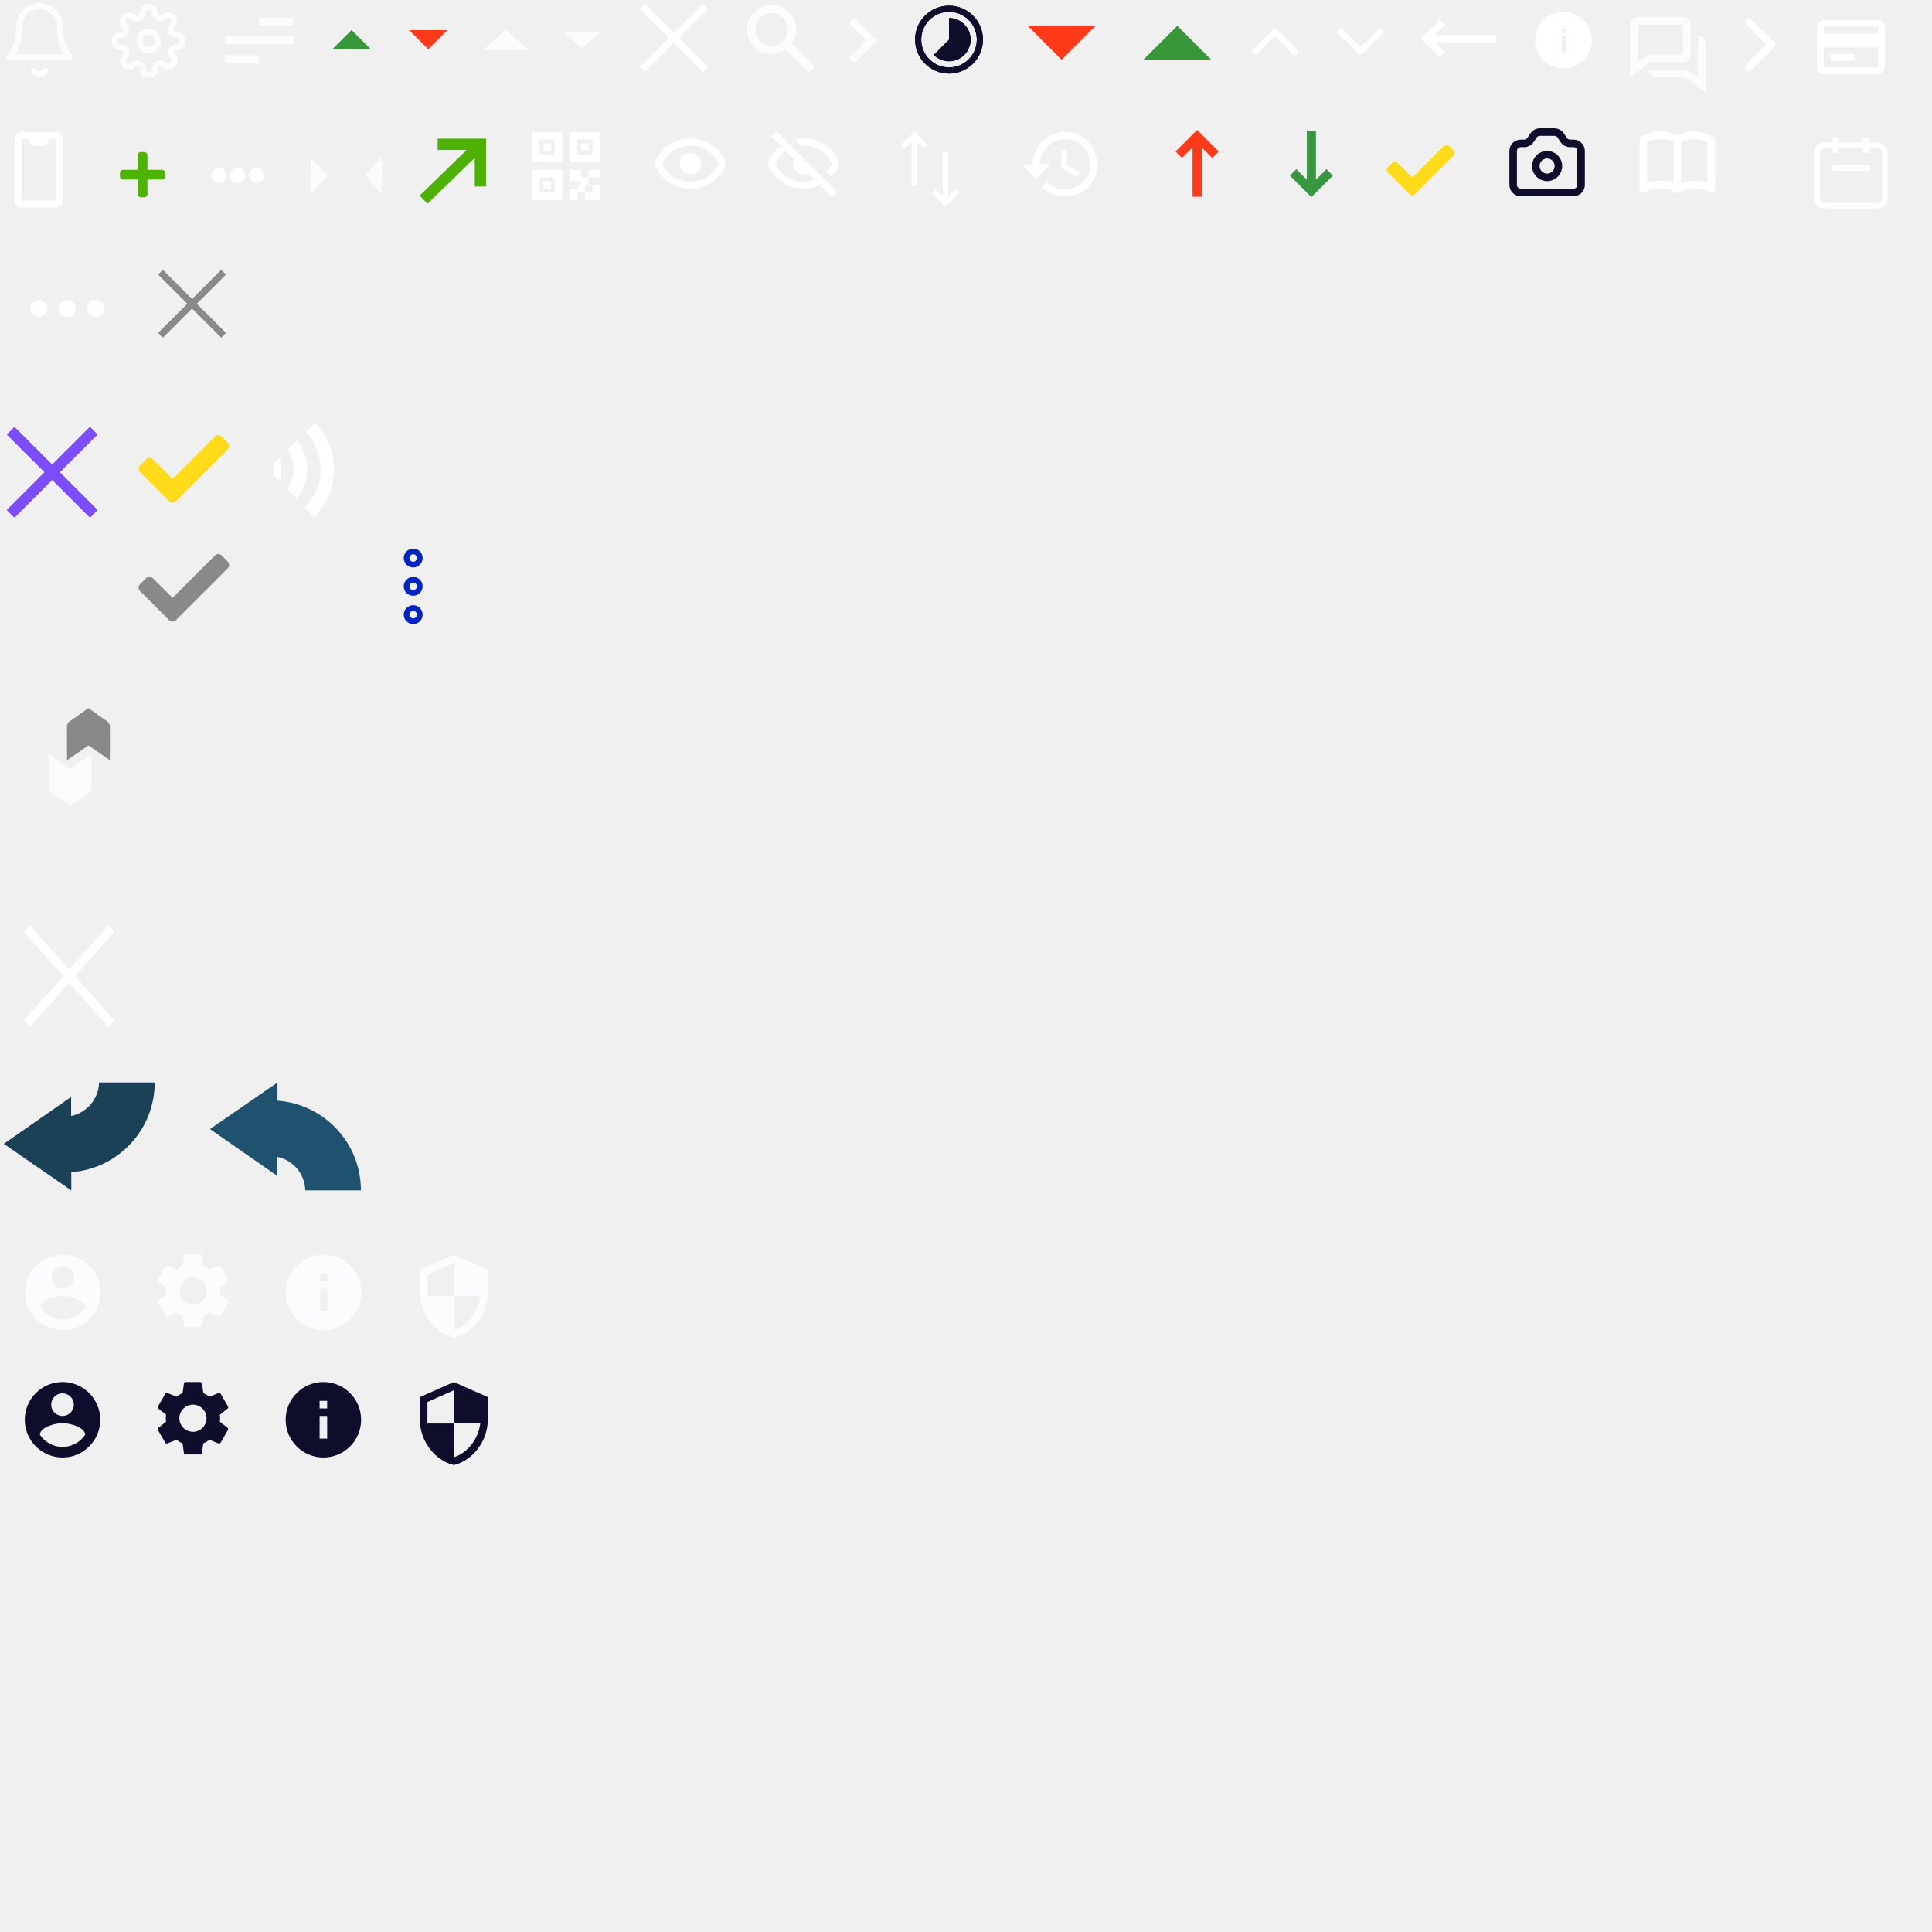
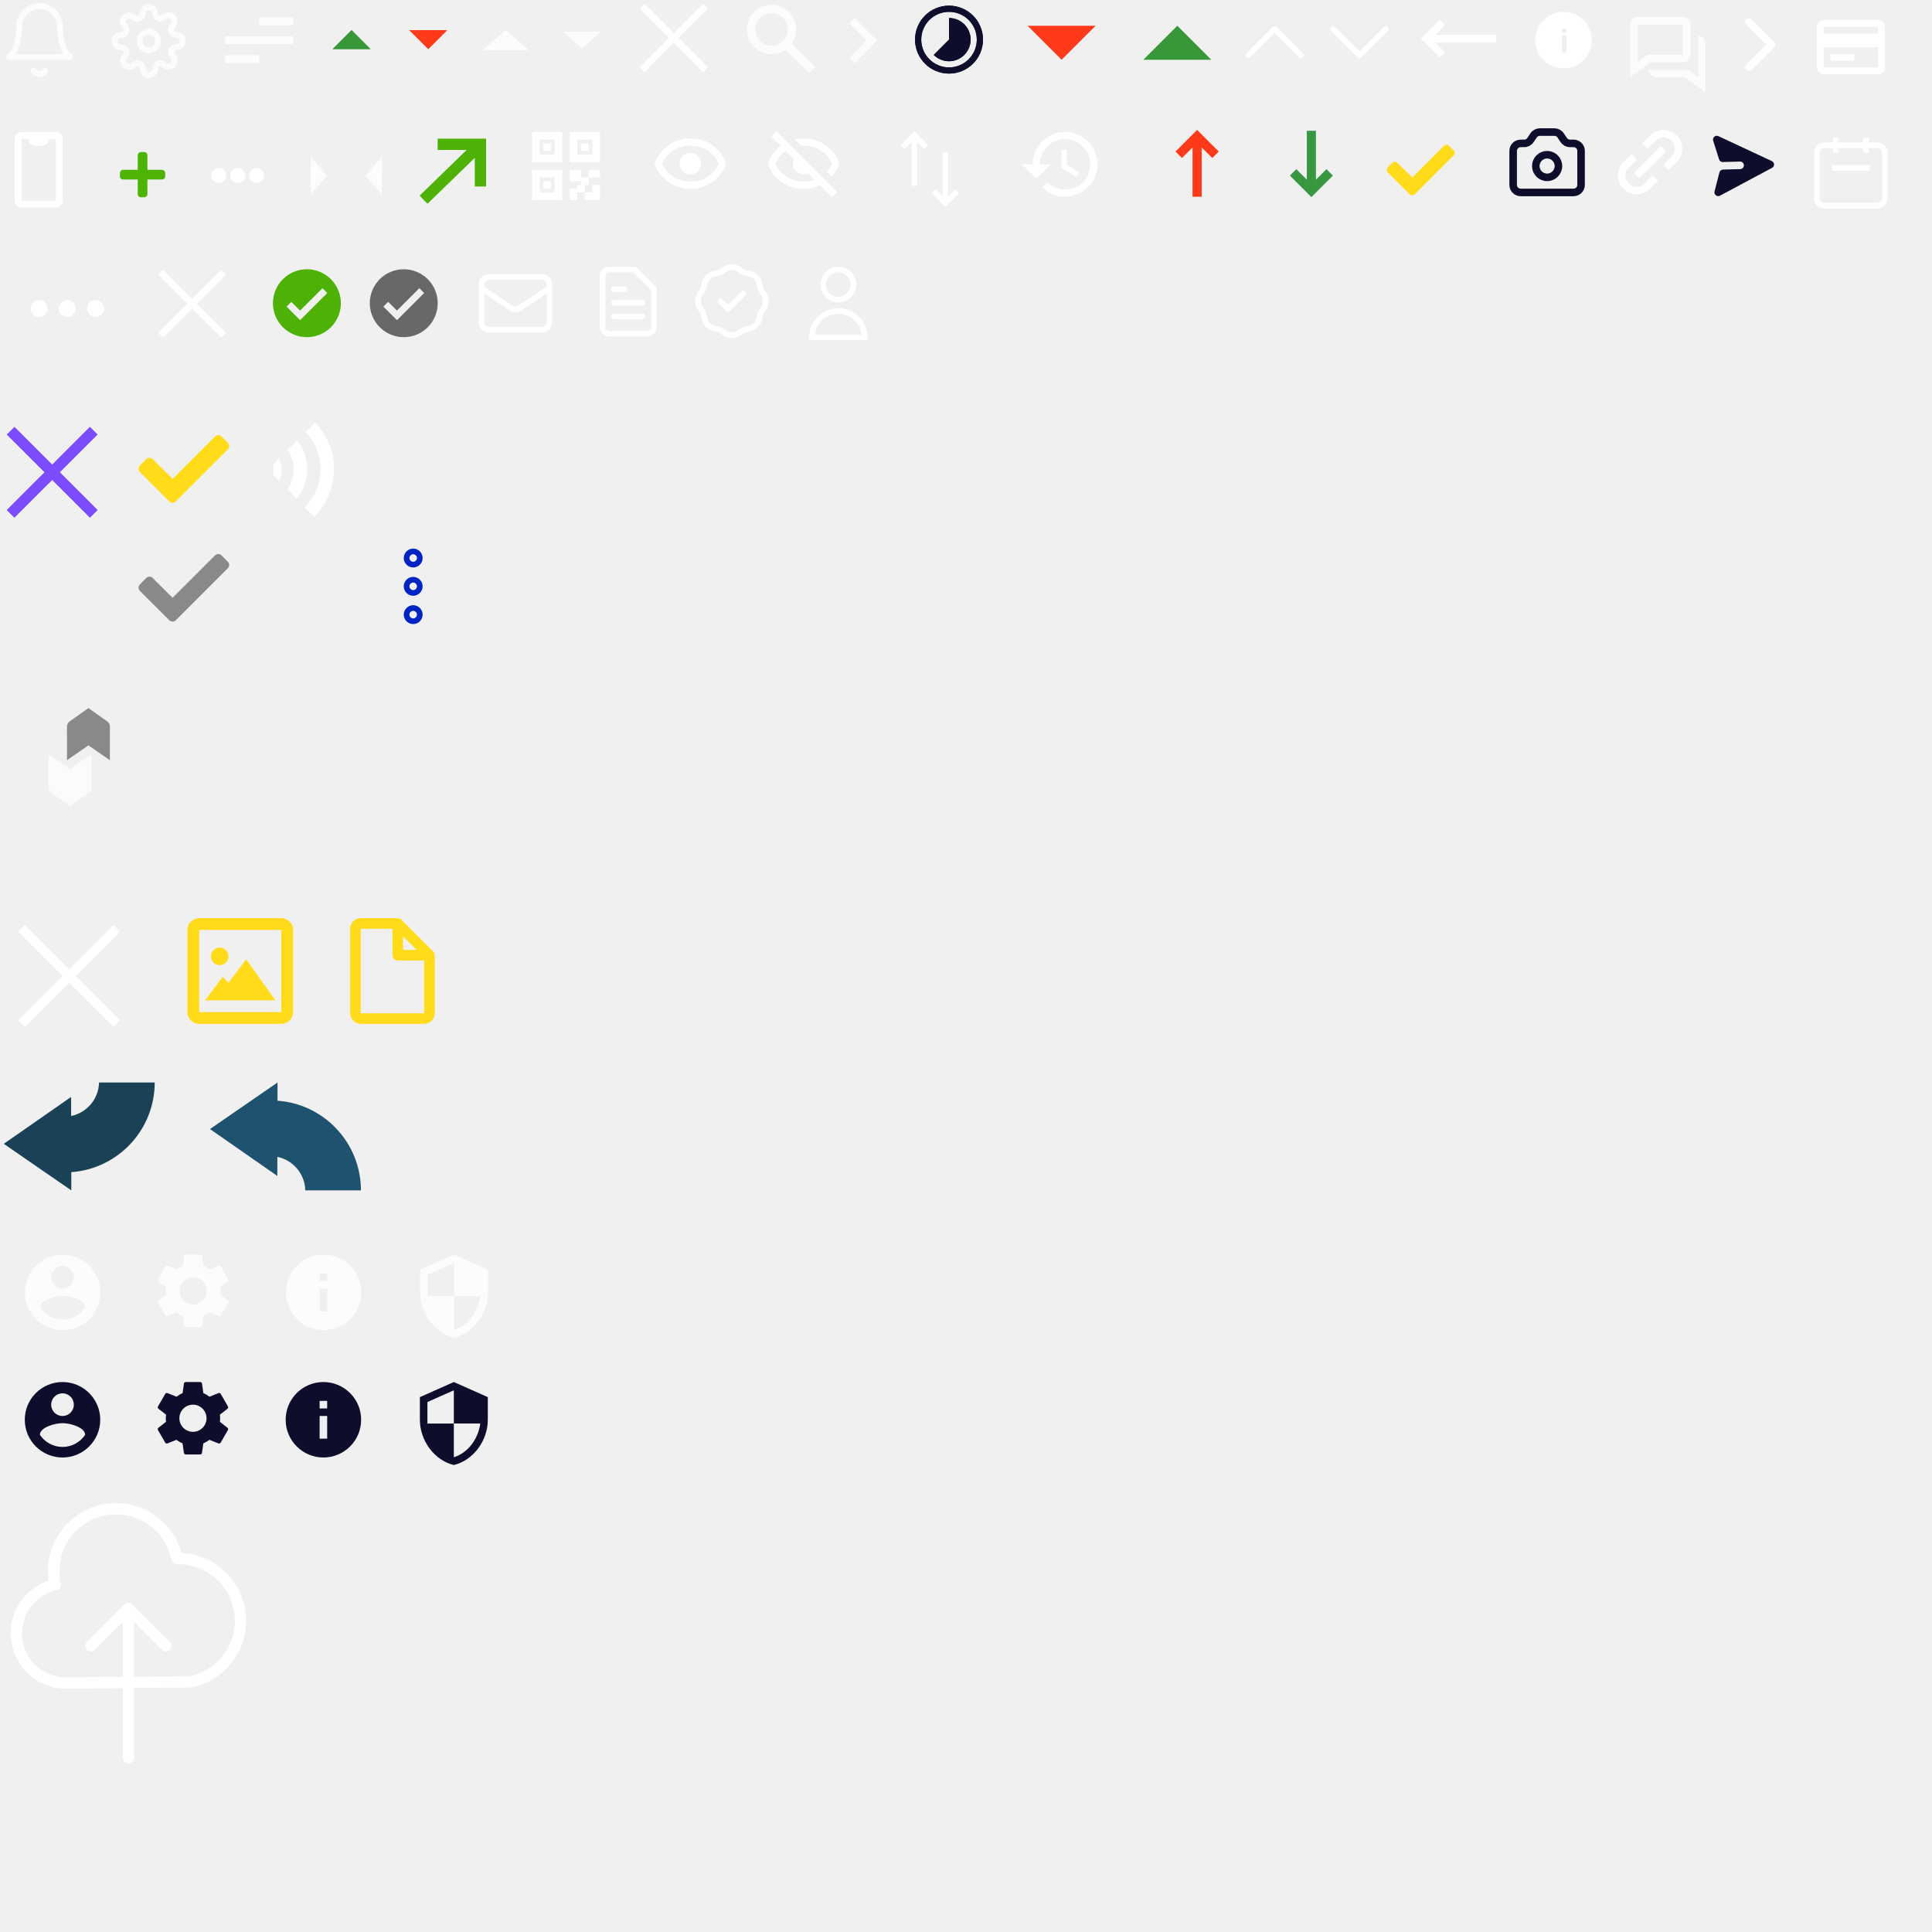
<svg xmlns="http://www.w3.org/2000/svg" version="1.1" id="Layer_1" x="0px" y="0px" width="512px" height="512px" viewBox="0 0 512 512" enable-background="new 0 0 512 512" xml:space="preserve">
  <rect display="none" width="512" height="512" />
  <g>
    <path fill="none" stroke="#FAFCFE" stroke-width="1.5" stroke-linecap="round" stroke-linejoin="round" d="M15.88,7.01   c0-1.43-0.57-2.81-1.58-3.82s-2.39-1.58-3.82-1.58S7.67,2.18,6.66,3.19C5.65,4.21,5.08,5.58,5.08,7.01c0,6.3-2.7,8.1-2.7,8.1h16.2   C18.58,15.12,15.88,13.32,15.88,7.01z" />
    <path fill="none" stroke="#FAFCFE" stroke-width="1.5" stroke-linecap="round" stroke-linejoin="round" d="M12.04,18.72   c-0.16,0.271-0.39,0.5-0.66,0.66s-0.58,0.24-0.9,0.24s-0.63-0.08-0.9-0.24S9.08,19,8.92,18.72" />
  </g>
  <g>
    <path fill="none" stroke="#FAFCFE" stroke-width="1.5" stroke-linecap="round" stroke-linejoin="round" d="M39.42,13.31   c1.36,0,2.45-1.1,2.45-2.45c0-1.36-1.1-2.45-2.45-2.45c-1.36,0-2.45,1.1-2.45,2.45C36.96,12.21,38.06,13.31,39.42,13.31z" />
    <path fill="none" stroke="#FAFCFE" stroke-width="1.5" stroke-linecap="round" stroke-linejoin="round" d="M45.47,13.31   c-0.11,0.25-0.14,0.52-0.09,0.79s0.17,0.51,0.36,0.7l0.05,0.05c0.15,0.15,0.27,0.33,0.36,0.53c0.08,0.2,0.12,0.41,0.12,0.63   c0,0.22-0.04,0.43-0.12,0.63c-0.08,0.2-0.2,0.38-0.36,0.53c-0.15,0.15-0.33,0.27-0.53,0.36c-0.2,0.08-0.41,0.12-0.63,0.12   S44.2,17.61,44,17.53s-0.38-0.2-0.53-0.36l-0.05-0.05c-0.19-0.19-0.44-0.32-0.7-0.36c-0.27-0.05-0.54-0.02-0.79,0.09   c-0.24,0.1-0.45,0.28-0.59,0.5c-0.15,0.22-0.22,0.48-0.22,0.74v0.14c0,0.43-0.17,0.85-0.48,1.16s-0.72,0.48-1.16,0.48   c-0.43,0-0.85-0.17-1.16-0.48s-0.48-0.72-0.48-1.16v-0.07c-0.01-0.27-0.09-0.53-0.25-0.75s-0.38-0.39-0.63-0.48   c-0.25-0.11-0.52-0.14-0.79-0.09s-0.51,0.17-0.7,0.36l-0.05,0.05c-0.15,0.15-0.33,0.27-0.53,0.36c-0.2,0.08-0.41,0.12-0.63,0.12   s-0.43-0.04-0.63-0.12s-0.38-0.2-0.53-0.36c-0.15-0.15-0.27-0.33-0.36-0.53c-0.08-0.2-0.12-0.41-0.12-0.63   c0-0.22,0.04-0.43,0.12-0.63c0.08-0.2,0.2-0.38,0.36-0.53l0.05-0.05c0.19-0.19,0.32-0.44,0.36-0.7c0.05-0.27,0.02-0.54-0.09-0.79   c-0.1-0.24-0.28-0.45-0.5-0.59c-0.22-0.15-0.48-0.22-0.74-0.22h-0.14c-0.43,0-0.85-0.17-1.16-0.48s-0.48-0.72-0.48-1.16   c0-0.43,0.17-0.85,0.48-1.16c0.31-0.31,0.72-0.48,1.16-0.48h0.07c0.27-0.01,0.53-0.09,0.75-0.25s0.39-0.38,0.48-0.63   c0.11-0.25,0.14-0.52,0.09-0.79s-0.17-0.51-0.36-0.7l-0.05-0.05c-0.15-0.15-0.27-0.33-0.36-0.53c-0.08-0.2-0.12-0.41-0.12-0.63   c0-0.22,0.04-0.43,0.12-0.63c0.08-0.2,0.2-0.38,0.36-0.53c0.15-0.15,0.33-0.27,0.53-0.36c0.2-0.08,0.41-0.12,0.63-0.12   s0.43,0.04,0.63,0.12s0.38,0.2,0.53,0.36l0.05,0.05c0.19,0.19,0.44,0.32,0.7,0.36c0.29,0.03,0.56,0,0.81-0.11h0.07   c0.24-0.1,0.45-0.28,0.59-0.5c0.15-0.22,0.22-0.48,0.22-0.74V3.49c0-0.43,0.17-0.85,0.48-1.16s0.72-0.48,1.16-0.48   c0.43,0,0.85,0.17,1.16,0.48s0.48,0.72,0.48,1.16v0.07c0,0.26,0.08,0.52,0.22,0.74c0.15,0.22,0.35,0.39,0.59,0.5   c0.25,0.11,0.52,0.14,0.79,0.09c0.27-0.05,0.51-0.17,0.7-0.36l0.05-0.05c0.15-0.15,0.33-0.27,0.53-0.36C44.14,4.04,44.35,4,44.57,4   S45,4.04,45.2,4.12s0.38,0.2,0.53,0.36c0.15,0.15,0.27,0.33,0.36,0.53c0.08,0.2,0.12,0.41,0.12,0.63c0,0.22-0.04,0.43-0.12,0.63   c-0.08,0.2-0.2,0.38-0.36,0.53l-0.05,0.05c-0.19,0.19-0.32,0.44-0.36,0.7c-0.05,0.27-0.02,0.54,0.09,0.79V8.4   c0.1,0.24,0.28,0.45,0.5,0.59c0.22,0.15,0.48,0.22,0.74,0.22h0.14c0.43,0,0.85,0.17,1.16,0.48c0.31,0.31,0.48,0.72,0.48,1.16   c0,0.43-0.17,0.85-0.48,1.16c-0.31,0.31-0.72,0.48-1.16,0.48h-0.07c-0.26,0-0.52,0.08-0.74,0.22   C45.75,12.86,45.57,13.06,45.47,13.31L45.47,13.31z" />
  </g>
-   <path fill="#FFFFFF" d="M7.902,245.17l0.784,0.882l9.653,10.863l9.653-10.863l0.784-0.882l1.559,1.755l-0.784,0.882l-9.653,10.863  l9.653,10.863l0.784,0.882l-1.559,1.755l-0.784-0.882l-9.653-10.863l-9.661,10.863l-0.784,0.882l-1.559-1.755l0.784-0.882  l9.653-10.863l-9.653-10.863l-0.784-0.882L7.902,245.17z" />
+   <path fill="#FFFFFF" d="M6.598,245.17l0.882,0.882l10.86,10.863l10.86-10.863l0.882-0.882l1.754,1.755l-0.882,0.882l-10.86,10.863  l10.86,10.863l0.882,0.882l-1.754,1.755l-0.882-0.882l-10.86-10.863L7.471,271.288l-0.882,0.882l-1.754-1.755l0.882-0.882  l10.86-10.863l-10.86-10.863l-0.882-0.882L6.598,245.17z" />
  <path fill="#7C4DFF" d="M3.83,113.16l1,1l9,9l9-9l1-1l2,2l-1,1l-9,9l9,9l1,1l-2,2l-1-1l-9-9l-9,9l-1,1l-2-2l1-1l9-9l-9-9l-1-1  L3.83,113.16z" />
  <path fill="#389738" d="M93.17,8l5,5h-10L93.17,8z" />
  <path fill="#FF3A1A" d="M113.5,13l5-5h-10L113.5,13z" />
  <rect x="43.375" y="-62.458" fill="#FF3A1A" width="10" height="31.5" />
  <path fill="#FAFCFE" d="M134.048,7.938l6,5.292h-12L134.048,7.938z" />
  <path fill="#FAFCFE" d="M154.214,12.788l-5-4.41h10L154.214,12.788z" />
  <path fill="#FFFFFF" d="M170.82,1.054l0.633,0.633l7.101,7.101l7.101-7.101l0.633-0.633l1.266,1.266l-0.633,0.633l-7.101,7.101  l7.101,7.101l0.633,0.633l-1.266,1.266l-0.633-0.633l-7.101-7.101l-7.101,7.101l-0.633,0.633l-1.266-1.266l0.633-0.633l7.101-7.101  l-7.101-7.101l-0.633-0.633L170.82,1.054z" />
  <path fill="#FAFCFE" d="M214.436,19.304l-6.194-6.196c-2.756,1.959-6.553,1.48-8.735-1.102c-2.183-2.582-2.022-6.406,0.369-8.797  c2.39-2.392,6.215-2.553,8.797-0.37c2.583,2.182,3.062,5.98,1.103,8.736l6.195,6.196l-1.533,1.533H214.436z M204.473,3.472  c-2.055,0-3.829,1.442-4.246,3.455c-0.418,2.013,0.635,4.042,2.521,4.859s4.087,0.198,5.269-1.483  c1.183-1.681,1.023-3.961-0.383-5.461l0.656,0.65l-0.739-0.737l-0.013-0.013C206.727,3.926,205.623,3.469,204.473,3.472z" />
  <path fill="#FAFCFE" d="M232.468,10.747l-6-6l-1.411,1.411l4.592,4.592l-4.592,4.585l1.411,1.411L232.468,10.747z" />
  <g>
    <path fill="#0E0E2C" d="M251.5,16.227c-1.582,0-3.013-0.641-4.05-1.677l4.05-4.05V4.773c3.163,0,5.727,2.564,5.727,5.727   S254.663,16.227,251.5,16.227z" />
    <path fill="#0E0E2C" d="M251.5,1.5c-4.975,0-9,4.025-9,9s4.025,9,9,9s9-4.025,9-9S256.475,1.5,251.5,1.5z M251.5,17.864   c-4.066,0-7.364-3.297-7.364-7.364s3.297-7.364,7.364-7.364s7.364,3.297,7.364,7.364S255.566,17.864,251.5,17.864z" />
  </g>
  <path fill="#FAFCFE" d="M68.667,16.667h-9v-2h9V16.667z M77.667,11.667h-18v-2h18V11.667z M77.667,6.667h-9v-2h9V6.667z" />
-   <path fill="#FFFFFF" d="M332.14,13.119c-0.146,0.149-0.229,0.338-0.229,0.561c0,0.446,0.352,0.805,0.798,0.805  c0.223,0,0.426-0.095,0.582-0.25l4.627-4.735l4.613,4.735c0.149,0.156,0.364,0.25,0.582,0.25c0.44,0,0.798-0.359,0.798-0.805  c0-0.223-0.081-0.413-0.23-0.561l-5.141-5.263c-0.176-0.189-0.392-0.277-0.629-0.284c-0.237,0-0.44,0.095-0.622,0.284L332.14,13.119  z" />
-   <path fill="#FFFFFF" d="M359.954,14.201c0.183,0.189,0.386,0.284,0.622,0.284c0.237-0.007,0.453-0.095,0.629-0.284l5.141-5.263  c0.149-0.149,0.23-0.338,0.23-0.561c0-0.446-0.354-0.805-0.798-0.805c-0.224,0-0.433,0.095-0.582,0.25l-4.613,4.735l-4.627-4.735  c-0.156-0.156-0.359-0.25-0.582-0.25c-0.446,0-0.798,0.359-0.798,0.805c0,0.223,0.081,0.413,0.229,0.561L359.954,14.201z" />
  <g>
    <path fill="#FAFCFE" d="M432,6.485v14l4.8-3.6c0.347-0.26,0.771-0.401,1.2-0.4h8c1.105,0,2-0.895,2-2v-8c0-1.105-0.895-2-2-2h-12   C432.895,4.485,432,5.38,432,6.485z M434,16.485v-10h12v8h-8.666c-0.433-0.001-0.854,0.139-1.2,0.4L434,16.485z" />
    <path fill="#FAFCFE" d="M452,24.485v-13c0-1.105-0.895-2-2-2v11l-2.134-1.6c-0.353-0.261-0.771-0.401-1.2-0.4H437   c0,1.105,0.895,2,2,2h7c0.433-0.001,0.854,0.14,1.2,0.4L452,24.485z" />
  </g>
  <g>
    <path fill="none" stroke="#FAFCFE" stroke-width="1.5" stroke-linecap="round" stroke-linejoin="round" d="M15.88,7.01   c0-1.43-0.57-2.81-1.58-3.82s-2.39-1.58-3.82-1.58S7.67,2.18,6.66,3.19C5.65,4.21,5.08,5.58,5.08,7.01c0,6.3-2.7,8.1-2.7,8.1h16.2   C18.58,15.12,15.88,13.32,15.88,7.01z" />
    <path fill="none" stroke="#FAFCFE" stroke-width="1.5" stroke-linecap="round" stroke-linejoin="round" d="M12.04,18.72   c-0.16,0.271-0.39,0.5-0.66,0.66s-0.58,0.24-0.9,0.24s-0.63-0.08-0.9-0.24S9.08,19,8.92,18.72" />
  </g>
  <g>
    <path fill="none" stroke="#FAFCFE" stroke-width="1.5" stroke-linecap="round" stroke-linejoin="round" d="M39.42,13.31   c1.36,0,2.45-1.1,2.45-2.45c0-1.36-1.1-2.45-2.45-2.45c-1.36,0-2.45,1.1-2.45,2.45C36.96,12.21,38.06,13.31,39.42,13.31z" />
    <path fill="none" stroke="#FAFCFE" stroke-width="1.5" stroke-linecap="round" stroke-linejoin="round" d="M45.47,13.31   c-0.11,0.25-0.14,0.52-0.09,0.79s0.17,0.51,0.36,0.7l0.05,0.05c0.15,0.15,0.27,0.33,0.36,0.53c0.08,0.2,0.12,0.41,0.12,0.63   c0,0.22-0.04,0.43-0.12,0.63c-0.08,0.2-0.2,0.38-0.36,0.53c-0.15,0.15-0.33,0.27-0.53,0.36c-0.2,0.08-0.41,0.12-0.63,0.12   S44.2,17.61,44,17.53s-0.38-0.2-0.53-0.36l-0.05-0.05c-0.19-0.19-0.44-0.32-0.7-0.36c-0.27-0.05-0.54-0.02-0.79,0.09   c-0.24,0.1-0.45,0.28-0.59,0.5c-0.15,0.22-0.22,0.48-0.22,0.74v0.14c0,0.43-0.17,0.85-0.48,1.16s-0.72,0.48-1.16,0.48   c-0.43,0-0.85-0.17-1.16-0.48s-0.48-0.72-0.48-1.16v-0.07c-0.01-0.27-0.09-0.53-0.25-0.75s-0.38-0.39-0.63-0.48   c-0.25-0.11-0.52-0.14-0.79-0.09s-0.51,0.17-0.7,0.36l-0.05,0.05c-0.15,0.15-0.33,0.27-0.53,0.36c-0.2,0.08-0.41,0.12-0.63,0.12   s-0.43-0.04-0.63-0.12s-0.38-0.2-0.53-0.36c-0.15-0.15-0.27-0.33-0.36-0.53c-0.08-0.2-0.12-0.41-0.12-0.63   c0-0.22,0.04-0.43,0.12-0.63c0.08-0.2,0.2-0.38,0.36-0.53l0.05-0.05c0.19-0.19,0.32-0.44,0.36-0.7c0.05-0.27,0.02-0.54-0.09-0.79   c-0.1-0.24-0.28-0.45-0.5-0.59c-0.22-0.15-0.48-0.22-0.74-0.22h-0.14c-0.43,0-0.85-0.17-1.16-0.48s-0.48-0.72-0.48-1.16   c0-0.43,0.17-0.85,0.48-1.16c0.31-0.31,0.72-0.48,1.16-0.48h0.07c0.27-0.01,0.53-0.09,0.75-0.25s0.39-0.38,0.48-0.63   c0.11-0.25,0.14-0.52,0.09-0.79s-0.17-0.51-0.36-0.7l-0.05-0.05c-0.15-0.15-0.27-0.33-0.36-0.53c-0.08-0.2-0.12-0.41-0.12-0.63   c0-0.22,0.04-0.43,0.12-0.63c0.08-0.2,0.2-0.38,0.36-0.53c0.15-0.15,0.33-0.27,0.53-0.36c0.2-0.08,0.41-0.12,0.63-0.12   s0.43,0.04,0.63,0.12s0.38,0.2,0.53,0.36l0.05,0.05c0.19,0.19,0.44,0.32,0.7,0.36c0.29,0.03,0.56,0,0.81-0.11h0.07   c0.24-0.1,0.45-0.28,0.59-0.5c0.15-0.22,0.22-0.48,0.22-0.74V3.49c0-0.43,0.17-0.85,0.48-1.16s0.72-0.48,1.16-0.48   c0.43,0,0.85,0.17,1.16,0.48s0.48,0.72,0.48,1.16v0.07c0,0.26,0.08,0.52,0.22,0.74c0.15,0.22,0.35,0.39,0.59,0.5   c0.25,0.11,0.52,0.14,0.79,0.09c0.27-0.05,0.51-0.17,0.7-0.36l0.05-0.05c0.15-0.15,0.33-0.27,0.53-0.36C44.14,4.04,44.35,4,44.57,4   S45,4.04,45.2,4.12s0.38,0.2,0.53,0.36c0.15,0.15,0.27,0.33,0.36,0.53c0.08,0.2,0.12,0.41,0.12,0.63c0,0.22-0.04,0.43-0.12,0.63   c-0.08,0.2-0.2,0.38-0.36,0.53l-0.05,0.05c-0.19,0.19-0.32,0.44-0.36,0.7c-0.05,0.27-0.02,0.54,0.09,0.79V8.4   c0.1,0.24,0.28,0.45,0.5,0.59c0.22,0.15,0.48,0.22,0.74,0.22h0.14c0.43,0,0.85,0.17,1.16,0.48c0.31,0.31,0.48,0.72,0.48,1.16   c0,0.43-0.17,0.85-0.48,1.16c-0.31,0.31-0.72,0.48-1.16,0.48h-0.07c-0.26,0-0.52,0.08-0.74,0.22   C45.75,12.86,45.57,13.06,45.47,13.31L45.47,13.31z" />
  </g>
  <path fill="#7C4DFF" d="M3.83,113.16l1,1l9,9l9-9l1-1l2,2l-1,1l-9,9l9,9l1,1l-2,2l-1-1l-9-9l-9,9l-1,1l-2-2l1-1l9-9l-9-9l-1-1  L3.83,113.16z" />
  <path fill="#389738" d="M93.17,8l5,5h-10L93.17,8z" />
  <path fill="#FF3A1A" d="M113.5,13l5-5h-10L113.5,13z" />
  <path fill="#FAFCFE" d="M134.048,7.938l6,5.292h-12L134.048,7.938z" />
  <path fill="#FAFCFE" d="M154.214,12.788l-5-4.41h10L154.214,12.788z" />
  <path fill="#FAFCFE" d="M86.731,46.557l-4.422,4.989l0.024-10L86.731,46.557z" />
  <path fill="#FAFCFE" d="M96.809,46.535l4.422-4.989l-0.024,10L96.809,46.535z" />
  <path fill="#FFFFFF" d="M170.82,1.054l0.633,0.633l7.101,7.101l7.101-7.101l0.633-0.633l1.266,1.266l-0.633,0.633l-7.101,7.101  l7.101,7.101l0.633,0.633l-1.266,1.266l-0.633-0.633l-7.101-7.101l-7.101,7.101l-0.633,0.633l-1.266-1.266l0.633-0.633l7.101-7.101  l-7.101-7.101l-0.633-0.633L170.82,1.054z" />
-   <path fill="#898989" d="M43.167,71.5l0.633,0.633l7.101,7.101l7.101-7.101l0.633-0.633l1.266,1.266l-0.633,0.633L52.167,80.5  l7.101,7.101l0.633,0.633L58.635,89.5l-0.633-0.633l-7.101-7.101L43.8,88.867L43.167,89.5l-1.266-1.266l0.633-0.633l7.101-7.101  l-7.101-7.101l-0.633-0.633L43.167,71.5z" />
+   <path fill="#FFFFFF" d="M43.167,71.5l0.633,0.633l7.101,7.101l7.101-7.101l0.633-0.633l1.266,1.266l-0.633,0.633L52.167,80.5  l7.101,7.101l0.633,0.633L58.635,89.5l-0.633-0.633l-7.101-7.101L43.8,88.867L43.167,89.5l-1.266-1.266l0.633-0.633l7.101-7.101  l-7.101-7.101l-0.633-0.633L43.167,71.5z" />
  <path fill="#FAFCFE" d="M214.436,19.304l-6.194-6.196c-2.756,1.959-6.553,1.48-8.735-1.102c-2.183-2.582-2.022-6.406,0.369-8.797  c2.39-2.392,6.215-2.553,8.797-0.37c2.583,2.182,3.062,5.98,1.103,8.736l6.195,6.196l-1.533,1.533H214.436z M204.473,3.472  c-2.055,0-3.829,1.442-4.246,3.455c-0.418,2.013,0.635,4.042,2.521,4.859s4.087,0.198,5.269-1.483  c1.183-1.681,1.023-3.961-0.383-5.461l0.656,0.65l-0.739-0.737l-0.013-0.013C206.727,3.926,205.623,3.469,204.473,3.472z" />
  <g>
    <path fill="#0E0E2C" d="M251.5,16.227c-1.582,0-3.013-0.641-4.05-1.677l4.05-4.05V4.773c3.163,0,5.727,2.564,5.727,5.727   S254.663,16.227,251.5,16.227z" />
    <path fill="#0E0E2C" d="M251.5,1.5c-4.975,0-9,4.025-9,9s4.025,9,9,9s9-4.025,9-9S256.475,1.5,251.5,1.5z M251.5,17.864   c-4.066,0-7.364-3.297-7.364-7.364s3.297-7.364,7.364-7.364s7.364,3.297,7.364,7.364S255.566,17.864,251.5,17.864z" />
  </g>
  <path fill="#FAFCFE" d="M68.667,16.667h-9v-2h9V16.667z M77.667,11.667h-18v-2h18V11.667z M77.667,6.667h-9v-2h9V6.667z" />
  <path fill="#FF3A1A" d="M281.333,15.833l9-9h-18L281.333,15.833z" />
-   <path fill="#FFFFFF" d="M332.14,13.119c-0.146,0.149-0.229,0.338-0.229,0.561c0,0.446,0.352,0.805,0.798,0.805  c0.223,0,0.426-0.095,0.582-0.25l4.627-4.735l4.613,4.735c0.149,0.156,0.364,0.25,0.582,0.25c0.44,0,0.798-0.359,0.798-0.805  c0-0.223-0.081-0.413-0.23-0.561l-5.141-5.263c-0.176-0.189-0.392-0.277-0.629-0.284c-0.237,0-0.44,0.095-0.622,0.284L332.14,13.119  z" />
-   <path fill="#FFFFFF" d="M359.954,13.787c0.183,0.164,0.386,0.247,0.622,0.247c0.237-0.006,0.453-0.083,0.629-0.247l5.141-4.576  c0.149-0.13,0.23-0.294,0.23-0.488c0-0.388-0.354-0.7-0.798-0.7c-0.224,0-0.433,0.083-0.582,0.217l-4.613,4.117l-4.627-4.117  c-0.156-0.136-0.359-0.217-0.582-0.217c-0.446,0-0.798,0.312-0.798,0.7c0,0.194,0.081,0.359,0.229,0.488L359.954,13.787z" />
  <path fill="#FFFFFF" d="M380.33,9.25l2.58-2.59l-1.41-1.41l-5,5l5,5l1.41-1.41l-2.58-2.59h16.17v-2H380.33z" />
  <g>
    <path fill="#FFFFFF" d="M243.062,37.585l1.875,1.868l1.021-1.021l-3.62-3.62l-3.62,3.62l1.021,1.021l1.875-1.868v11.707h1.448   V37.585z" />
    <path fill="#FFFFFF" d="M249.813,52.04l-1.875-1.868l-1.021,1.021l3.62,3.62l3.62-3.62l-1.021-1.021l-1.875,1.868V40.333h-1.448   V52.04z" />
  </g>
  <path fill="#FF3A1A" stroke="#FF3A1A" stroke-width="0.75" stroke-miterlimit="10" d="M318.087,38.178l3.178,3.169l1.187-1.185  l-5.203-5.204l-5.203,5.204l1.187,1.185l3.178-3.169v13.593h1.68V38.178H318.087z" />
  <path fill="#389738" stroke="#399746" stroke-width="0.75" stroke-miterlimit="10" d="M346.697,48.514l-3.161-3.153l-1.177,1.177  l5.172,5.172l5.173-5.172l-1.178-1.177l-3.161,3.153V35.021h-1.668L346.697,48.514L346.697,48.514z" />
  <path fill="#FFFFFF" d="M414.333,3.125c-4.14,0-7.5,3.36-7.5,7.5s3.36,7.5,7.5,7.5s7.5-3.36,7.5-7.5S418.473,3.125,414.333,3.125z   M415.143,13.965h-1.233v-4.6h1.233V13.965z M415.023,8.635c-0.137,0.12-0.29,0.18-0.5,0.18s-0.387-0.06-0.5-0.18  c-0.137-0.12-0.19-0.27-0.19-0.46c0-0.18,0.06-0.33,0.18-0.45c0.13-0.12,0.3-0.18,0.517-0.18c0.21,0,0.38,0.06,0.5,0.18  c0.13,0.12,0.188,0.27,0.188,0.45C415.213,8.365,415.143,8.515,415.023,8.635z" />
  <path fill="none" stroke="#FFFFFF" stroke-width="2" stroke-linecap="round" stroke-linejoin="round" d="M463.5,17.833l6-6l-6-6" />
  <path fill="#389738" d="M303,15.833h18l-9-9L303,15.833z" />
  <path fill="#FFFFFF" d="M497.7,19.7h-14.4c-0.994,0-1.8-0.806-1.8-1.8V7.1c0-0.994,0.806-1.8,1.8-1.8h14.4  c0.994,0,1.8,0.806,1.8,1.8v10.8C499.5,18.894,498.694,19.7,497.7,19.7z M483.3,12.5v5.4h14.4v-5.4H483.3z M483.3,7.1v1.8h14.4V7.1  H483.3z M491.4,16.1h-6.3v-1.8h6.307L491.4,16.1L491.4,16.1z" />
  <path fill="#FFFFFF" d="M14.795,55h-9.09c-1.004,0-1.818-0.814-1.818-1.818V36.739C3.929,35.766,4.73,34.999,5.705,35h9.091  c1.004,0,1.818,0.814,1.818,1.818v16.364C16.614,54.186,15.8,55,14.795,55z M5.705,36.818v16.364h9.091V36.818h-1.818  c0,1.004-0.814,1.818-1.818,1.818H9.341c-1.004,0-1.818-0.813-1.818-1.818H5.705z" />
  <path fill="#1B4156" d="M41,286.869H26.253c-0.105,4.386-3.244,8.02-7.398,8.885l-0.012-5.054L1,303.123l17.9,12.341l-0.011-4.831  C31.246,309.753,40.998,299.45,41,286.869z" />
  <path fill="#1E526E" d="M95.65,315.464H80.903c-0.105-4.386-3.244-8.021-7.398-8.885l-0.012,5.054L55.65,299.211l17.9-12.341  l-0.011,4.831C85.895,292.581,95.647,302.883,95.65,315.464z" />
  <g>
    <path fill="#FFFFFF" d="M88.508,124.364c0,4.941-2.016,9.413-5.27,12.636l-2.515-2.516c2.61-2.578,4.228-6.16,4.228-10.12   c0-3.822-1.507-7.292-3.96-9.849L83.507,112C86.603,115.2,88.508,119.56,88.508,124.364z" />
    <path fill="#FFFFFF" d="M81.394,124.364c0,2.948-1.024,5.656-2.736,7.789l-2.537-2.536c1.079-1.472,1.717-3.288,1.717-5.252   c0-1.913-0.604-3.684-1.631-5.134l2.541-2.541C80.406,118.804,81.394,121.468,81.394,124.364z" />
    <path fill="#FFFFFF" d="M74.638,124.501c0-1.121-0.265-2.155-0.711-2.987l-1.605,1.642c0.12,0.428,0.184,0.879,0.184,1.346   c0,0.44-0.057,0.868-0.165,1.274l1.613,1.662C74.384,126.614,74.638,125.6,74.638,124.501z" />
  </g>
  <path fill="#4DB305" d="M42.929,45h-3.857v-3.857c0-0.455-0.402-0.857-0.857-0.857h-0.857c-0.482,0-0.857,0.402-0.857,0.857V45  h-3.857c-0.482,0-0.857,0.402-0.857,0.857v0.857c0,0.482,0.375,0.857,0.857,0.857H36.5v3.857c0,0.482,0.375,0.857,0.857,0.857h0.857  c0.455,0,0.857-0.375,0.857-0.857v-3.857h3.857c0.455,0,0.857-0.375,0.857-0.857v-0.857C43.786,45.402,43.384,45,42.929,45z" />
  <path fill="#FFFFFF" d="M58,48.5c1.105,0,2-0.895,2-2s-0.895-2-2-2s-2,0.895-2,2S56.895,48.5,58,48.5z" />
  <path fill="#FFFFFF" d="M65,46.5c0,1.105-0.895,2-2,2s-2-0.895-2-2s0.895-2,2-2C64.105,44.5,65,45.395,65,46.5z" />
  <path fill="#FFFFFF" d="M68,48.5c1.105,0,2-0.895,2-2s-0.895-2-2-2s-2,0.895-2,2S66.895,48.5,68,48.5z" />
  <path fill="none" stroke="#4DB205" stroke-width="3" stroke-linecap="square" d="M117.479,38.24h9.841 M127.32,38.24v9.684   M125.939,39.62L113.32,51.88" />
  <path fill="#FFFFFF" d="M154,49v-1h-3v-3h3v2h2v2h-1v2h-2v2h-2v-3h2v-1H154z M159,53h-4v-2h2v-2h2V53z M141,35h8v8h-8V35z M143,37v4  h4v-4H143z M151,35h8v8h-8V35z M153,37v4h4v-4H153z M141,45h8v8h-8V45z M143,47v4h4v-4H143z M156,45h3v2h-3V45z M144,38h2v2h-2V38z   M144,48h2v2h-2V48z M154,38h2v2h-2V38z" />
  <path fill="#FFDB1A" d="M44.859,132.875c0.469,0.469,1.266,0.469,1.734,0l13.781-13.781c0.469-0.469,0.469-1.266,0-1.734  l-1.688-1.688c-0.469-0.469-1.219-0.469-1.688,0l-11.25,11.25l-5.297-5.25c-0.469-0.469-1.219-0.469-1.688,0l-1.688,1.688  c-0.469,0.469-0.469,1.266,0,1.734L44.859,132.875z" />
  <path fill="#898989" d="M44.859,164.375c0.469,0.469,1.266,0.469,1.734,0l13.781-13.781c0.469-0.469,0.469-1.266,0-1.734  l-1.688-1.688c-0.469-0.469-1.219-0.469-1.688,0l-11.25,11.25l-5.297-5.25c-0.469-0.469-1.219-0.469-1.688,0l-1.688,1.688  c-0.469,0.469-0.469,1.266,0,1.734L44.859,164.375z" />
  <path fill="#FFFFFF" d="M220.544,52.277l-3.188-3.188c-1.375,0.625-2.871,0.941-4.383,0.924c-1.561,0.021-3.103-0.316-4.511-0.982  c-1.092-0.533-2.071-1.269-2.89-2.168c-0.867-0.93-1.547-2.016-2.008-3.201l-0.095-0.298l0.099-0.3  c0.688-1.752,1.844-3.281,3.341-4.419l-2.489-2.49l1.342-1.341l16.121,16.122L220.544,52.277L220.544,52.277L220.544,52.277z   M208.256,39.991c-1.213,0.851-2.173,2.018-2.771,3.374c1.287,2.969,4.256,4.851,7.49,4.75c0.998,0.008,1.986-0.152,2.933-0.475  l-1.712-1.711c-0.379,0.188-0.799,0.285-1.221,0.286c-1.57-0.01-2.844-1.28-2.853-2.85c0-0.425,0.099-0.845,0.285-1.226  L208.256,39.991z M220.431,46.793l-1.322-1.321c0.557-0.629,1.012-1.339,1.353-2.108c-1.286-2.97-4.256-4.854-7.487-4.75  c-0.234,0-0.472,0.008-0.699,0.025L210.6,36.96c0.778-0.167,1.574-0.249,2.375-0.246c1.56-0.02,3.102,0.316,4.508,0.983  c1.092,0.533,2.071,1.268,2.89,2.168c0.866,0.929,1.548,2.014,2.007,3.197l0.098,0.302l-0.102,0.3  c-0.443,1.156-1.104,2.22-1.938,3.135L220.431,46.793z" />
  <path fill="#FFFFFF" d="M182.97,50.014c-1.561,0.021-3.103-0.316-4.511-0.982c-1.092-0.532-2.071-1.269-2.889-2.168  c-0.865-0.93-1.545-2.016-2.007-3.199l-0.097-0.3l0.101-0.3c0.462-1.183,1.141-2.268,2.004-3.199  c0.815-0.899,1.796-1.635,2.888-2.167c1.408-0.667,2.95-1.003,4.509-0.983c1.561-0.02,3.103,0.316,4.51,0.983  c1.092,0.533,2.072,1.268,2.889,2.167c0.866,0.929,1.547,2.015,2.007,3.199l0.096,0.3l-0.1,0.3  C190.88,47.544,187.127,50.08,182.97,50.014z M182.97,38.614c-3.234-0.101-6.203,1.781-7.49,4.75c1.287,2.969,4.256,4.852,7.49,4.75  c3.231,0.102,6.199-1.78,7.487-4.75C189.174,40.394,186.204,38.511,182.97,38.614z M182.97,46.214  c-1.371,0.011-2.558-0.953-2.831-2.295c-0.274-1.343,0.438-2.692,1.702-3.22c1.267-0.529,2.729-0.089,3.489,1.048  c0.767,1.14,0.614,2.657-0.354,3.627C184.45,45.912,183.726,46.214,182.97,46.214z" />
  <path fill="#FFFFFF" stroke="#FFFFFF" stroke-miterlimit="10" d="M10.33,80c0.961,0,1.75,0.789,1.75,1.75s-0.789,1.75-1.75,1.75  s-1.75-0.789-1.75-1.75S9.369,80,10.33,80z M17.83,83.5c-0.961,0-1.75-0.789-1.75-1.75S16.869,80,17.83,80s1.75,0.789,1.75,1.75  S18.791,83.5,17.83,83.5z M25.33,83.5c-0.961,0-1.75-0.789-1.75-1.75S24.369,80,25.33,80s1.75,0.789,1.75,1.75  S26.291,83.5,25.33,83.5z" />
  <path fill="none" stroke="#0023C4" stroke-width="1.5" stroke-miterlimit="10" d="M111.25,147.882c0,0.961-0.789,1.75-1.75,1.75  s-1.75-0.789-1.75-1.75s0.789-1.75,1.75-1.75S111.25,146.921,111.25,147.882z M107.75,155.382c0-0.961,0.789-1.75,1.75-1.75  s1.75,0.789,1.75,1.75s-0.789,1.75-1.75,1.75S107.75,156.343,107.75,155.382z M107.75,162.882c0-0.961,0.789-1.75,1.75-1.75  s1.75,0.789,1.75,1.75s-0.789,1.75-1.75,1.75S107.75,163.843,107.75,162.882z" />
  <g>
    <path fill="#898989" d="M29.115,201.462l0.01-8.936c0-0.547-0.27-1.035-0.683-1.328l-5.005-3.549l-5.004,3.549   c-0.414,0.293-0.683,0.781-0.683,1.328l0.007,8.936l5.679-3.934L29.115,201.462z" />
    <path opacity="0.7" fill="#FFFFFF" enable-background="new    " d="M12.882,199.838l-0.007,8.936c0,0.544,0.269,1.032,0.683,1.325   l5.004,3.55l5.004-3.55c0.415-0.293,0.683-0.782,0.683-1.325l-0.01-8.936l-5.68,3.93L12.882,199.838z" />
  </g>
  <path fill="#FFFFFF" d="M282.262,34.974c-4.732,0-8.57,3.838-8.57,8.571h-2.857l3.705,3.706l0.066,0.133l3.848-3.838h-2.855  c0-3.686,2.979-6.667,6.666-6.667c3.686,0,6.666,2.98,6.666,6.667s-2.98,6.667-6.666,6.667c-1.839,0-3.506-0.752-4.705-1.962  l-1.353,1.352c1.552,1.553,3.685,2.515,6.058,2.515c4.732,0,8.57-3.838,8.57-8.571S286.995,34.974,282.262,34.974z M281.311,39.736  v4.762l4.047,2.399l0.732-1.218l-3.354-1.991v-3.952H281.311z" />
  <path fill="#FAFCFE" d="M120.32,332.5l-9,4v6c0,5.55,3.84,10.74,9,12c5.16-1.26,9-6.45,9-12v-6L120.32,332.5z M120.32,343.49h7  c-0.53,4.119-3.28,7.789-7,8.939v-8.93h-7v-5.7l7-3.11V343.49z" />
  <path fill="#FAFCFE" d="M16.614,332.5c-5.52,0-10,4.48-10,10s4.48,10,10,10s10-4.48,10-10S22.134,332.5,16.614,332.5z M16.614,335.5  c1.66,0,3,1.34,3,3s-1.34,3-3,3s-3-1.34-3-3S14.954,335.5,16.614,335.5z M16.614,349.7c-2.5,0-4.71-1.28-6-3.22  c0.03-1.99,4-3.08,6-3.08c1.99,0,5.97,1.09,6,3.08C21.324,348.42,19.114,349.7,16.614,349.7z" />
  <path fill="#FAFCFE" d="M58.323,343.036c0.036-0.3,0.06-0.612,0.06-0.937s-0.024-0.636-0.072-0.936l2.028-1.584  c0.18-0.145,0.228-0.408,0.12-0.612l-1.92-3.323c-0.12-0.217-0.372-0.289-0.588-0.217l-2.388,0.961  c-0.504-0.385-1.032-0.697-1.62-0.937l-0.36-2.544c-0.036-0.24-0.24-0.408-0.48-0.408h-3.84c-0.24,0-0.432,0.168-0.468,0.408  l-0.36,2.544c-0.588,0.239-1.128,0.563-1.62,0.937l-2.388-0.961c-0.216-0.084-0.468,0-0.588,0.217l-1.92,3.323  c-0.12,0.216-0.072,0.468,0.12,0.612l2.028,1.584c-0.048,0.3-0.084,0.624-0.084,0.936c0,0.313,0.024,0.637,0.072,0.937l-2.028,1.584  c-0.18,0.144-0.228,0.407-0.12,0.612l1.92,3.324c0.12,0.215,0.372,0.287,0.588,0.215l2.388-0.959  c0.504,0.384,1.032,0.695,1.62,0.936l0.36,2.544c0.048,0.24,0.24,0.408,0.48,0.408h3.84c0.24,0,0.444-0.168,0.468-0.408l0.36-2.544  c0.588-0.24,1.128-0.564,1.62-0.936l2.388,0.959c0.216,0.084,0.468,0,0.588-0.215l1.92-3.324c0.12-0.217,0.072-0.469-0.12-0.612  L58.323,343.036z M51.183,345.7c-1.98,0-3.6-1.62-3.6-3.601c0-1.979,1.62-3.6,3.6-3.6s3.6,1.62,3.6,3.6  C54.783,344.08,53.163,345.7,51.183,345.7z" />
  <path fill="#FAFCFE" d="M85.751,332.5c-5.52,0-10,4.48-10,10s4.48,10,10,10s10-4.48,10-10S91.271,332.5,85.751,332.5z M86.751,347.5  h-2v-6h2V347.5z M86.751,339.5h-2v-2h2V339.5z" />
  <path fill="#0E0E2C" d="M120.272,366.252l-9,4v6c0,5.55,3.84,10.74,9,12c5.16-1.26,9-6.45,9-12v-6L120.272,366.252z   M120.272,377.242h7c-0.53,4.119-3.28,7.79-7,8.939v-8.93h-7v-5.7l7-3.11V377.242z" />
  <path fill="#0E0E2C" d="M16.566,366.252c-5.52,0-10,4.48-10,10s4.48,10,10,10s10-4.48,10-10S22.086,366.252,16.566,366.252z   M16.566,369.252c1.66,0,3,1.34,3,3s-1.34,3-3,3s-3-1.34-3-3S14.906,369.252,16.566,369.252z M16.566,383.452  c-2.5,0-4.71-1.28-6-3.22c0.03-1.99,4-3.08,6-3.08c1.99,0,5.97,1.09,6,3.08C21.276,382.172,19.066,383.452,16.566,383.452z" />
  <path fill="#0E0E2C" d="M58.275,376.788c0.036-0.3,0.06-0.612,0.06-0.937s-0.024-0.636-0.072-0.936l2.028-1.584  c0.18-0.145,0.228-0.408,0.12-0.612l-1.92-3.323c-0.12-0.217-0.372-0.289-0.588-0.217l-2.388,0.961  c-0.504-0.385-1.032-0.697-1.62-0.937l-0.36-2.544c-0.036-0.24-0.24-0.408-0.48-0.408h-3.84c-0.24,0-0.432,0.168-0.468,0.408  l-0.36,2.544c-0.588,0.239-1.128,0.563-1.62,0.937l-2.388-0.961c-0.216-0.084-0.468,0-0.588,0.217l-1.92,3.323  c-0.12,0.216-0.072,0.468,0.12,0.612l2.028,1.584c-0.048,0.3-0.084,0.624-0.084,0.936c0,0.313,0.024,0.637,0.072,0.937l-2.028,1.584  c-0.18,0.144-0.228,0.407-0.12,0.612l1.92,3.324c0.12,0.215,0.372,0.287,0.588,0.215l2.388-0.959  c0.504,0.384,1.032,0.695,1.62,0.936l0.36,2.544c0.048,0.24,0.24,0.408,0.48,0.408h3.84c0.24,0,0.444-0.168,0.468-0.408l0.36-2.544  c0.588-0.24,1.128-0.564,1.62-0.936l2.388,0.959c0.216,0.084,0.468,0,0.588-0.215l1.92-3.324c0.12-0.217,0.072-0.469-0.12-0.612  L58.275,376.788z M51.135,379.452c-1.98,0-3.6-1.62-3.6-3.601c0-1.979,1.62-3.6,3.6-3.6s3.6,1.62,3.6,3.6  C54.735,377.832,53.115,379.452,51.135,379.452z" />
  <path fill="#0E0E2C" d="M85.704,366.252c-5.52,0-10,4.48-10,10s4.48,10,10,10s10-4.48,10-10S91.224,366.252,85.704,366.252z   M86.704,381.252h-2v-6h2V381.252z M86.704,373.252h-2v-2h2V373.252z" />
  <path fill="#FFDB1A" d="M373.6,51.511c0.353,0.352,0.949,0.352,1.302,0l10.336-10.336c0.352-0.352,0.352-0.949,0-1.301l-1.267-1.266  c-0.352-0.352-0.914-0.352-1.266,0l-8.438,8.438l-3.973-3.937c-0.352-0.352-0.914-0.352-1.266,0l-1.267,1.266  c-0.352,0.352-0.352,0.949,0,1.301L373.6,51.511z" />
  <path fill="none" stroke="#FFFFFF" stroke-width="1.5" stroke-miterlimit="10" d="M486.5,40.5v-4 M494.5,40.5v-4 M485.5,44.5h10   M483.5,54.5h14c1.105,0,2-0.895,2-2v-12c0-1.105-0.895-2-2-2h-14c-1.104,0-2,0.895-2,2v12C481.5,53.605,482.396,54.5,483.5,54.5z" />
  <g>
    <path fill="none" stroke="#0E0E2C" stroke-width="2" stroke-linecap="round" stroke-linejoin="round" d="M401,40   c0-1.105,0.895-2,2-2h0.93c0.669,0,1.293-0.334,1.664-0.891l0.813-1.219c0.371-0.556,0.995-0.891,1.664-0.891h3.859   c0.669,0,1.293,0.334,1.664,0.891l0.813,1.219c0.371,0.556,0.995,0.891,1.664,0.891H417c1.105,0,2,0.895,2,2v9c0,1.105-0.895,2-2,2   h-14c-1.105,0-2-0.895-2-2V40z" />
    <path fill="none" stroke="#0E0E2C" stroke-width="2" stroke-linecap="round" stroke-linejoin="round" d="M413,44   c0,1.657-1.343,3-3,3s-3-1.343-3-3s1.343-3,3-3S413,42.343,413,44z" />
  </g>
-   <path fill="none" stroke="#FFFFFF" stroke-width="2" stroke-linecap="round" stroke-linejoin="round" d="M444.5,37.126v13   M444.5,37.126c-1.168-0.776-2.754-1.253-4.5-1.253s-3.332,0.477-4.5,1.253v13c1.168-0.776,2.754-1.253,4.5-1.253  s3.332,0.477,4.5,1.253 M444.5,37.126c1.168-0.776,2.754-1.253,4.5-1.253s3.332,0.477,4.5,1.253v13  c-1.168-0.776-2.754-1.253-4.5-1.253s-3.332,0.477-4.5,1.253" />
+   <path fill="none" stroke="#FFFFFF" stroke-width="1.5" stroke-linecap="round" stroke-linejoin="round" d="M330.786,14.68l7-7l7,7" />
+   <path fill="none" stroke="#FFFFFF" stroke-width="1.5" stroke-linecap="round" stroke-linejoin="round" d="M367.286,7.68l-7,7l-7-7" />
+   <path fill="#FFDB1A" d="M74.555,271.333H52.777c-1.718,0-3.111-1.393-3.111-3.111v-21.778c0-1.718,1.393-3.111,3.111-3.111h21.778  c1.718,0,3.111,1.393,3.111,3.111v21.778C77.666,269.94,76.273,271.333,74.555,271.333z M52.777,246.444v21.778h21.778v-21.778  L52.777,246.444L52.777,246.444z M73,265.111H54.333L59,258.889l1.556,1.556l4.667-6.222L73,265.111z M58.222,255.777  c-1.289,0-2.333-1.045-2.333-2.333c0-1.289,1.045-2.333,2.333-2.333c1.289,0,2.333,1.045,2.333,2.333  C60.555,254.733,59.511,255.777,58.222,255.777z" />
+   <path fill="#FFDB1A" d="M112.4,271.333H95.6c-1.546,0-2.8-1.254-2.8-2.8v-22.4c0-1.546,1.254-2.8,2.8-2.8h9.8  c0.015,0.001,0.03,0.003,0.045,0.008c0.014,0.004,0.028,0.007,0.042,0.008c0.123,0.008,0.245,0.032,0.363,0.071l0.039,0.013  c0.032,0.011,0.063,0.024,0.092,0.039c0.153,0.068,0.291,0.163,0.41,0.28l8.4,8.4c0.117,0.119,0.212,0.258,0.28,0.41  c0.014,0.031,0.024,0.063,0.035,0.095l0.013,0.036c0.039,0.117,0.062,0.238,0.069,0.361c0.002,0.013,0.005,0.025,0.01,0.038  c0.003,0.013,0.003,0.026,0.003,0.039v15.4C115.2,270.079,113.946,271.333,112.4,271.333z M95.6,246.133v22.4h16.8v-14h-7  c-0.773,0-1.4-0.627-1.4-1.4v-7H95.6z M106.8,248.113v3.62h3.62L106.8,248.113z" />
+   <path fill="none" stroke="#FFFFFF" stroke-width="3" stroke-linecap="round" stroke-linejoin="round" d="M43.933,436.133l-9.9-9.899   M34.033,426.233l-9.9,9.899 M34.033,426.233v39.6 M17.533,446.033c-7.29,0-13.2-5.91-13.2-13.2c0-6.293,4.404-11.559,10.298-12.88  c-0.261-1.165-0.398-2.376-0.398-3.62c0-9.113,7.387-16.5,16.5-16.5c7.984,0,14.643,5.67,16.171,13.203  c0.11-0.002,0.219-0.003,0.329-0.003c9.113,0,16.5,7.387,16.5,16.5c0,7.983-5.669,14.641-13.2,16.17L17.533,446.033z" />
+   <path fill="#0E0E2C" d="M469.617,44.483c0.334-0.179,0.539-0.53,0.529-0.909s-0.233-0.719-0.577-0.879l-14.183-6.621  c-0.359-0.168-0.784-0.107-1.082,0.154c-0.298,0.261-0.414,0.674-0.295,1.053l1.562,4.96c0.134,0.426,0.534,0.711,0.981,0.699  l4.57-0.123c0.552-0.015,1.012,0.421,1.027,0.973s-0.421,1.012-0.973,1.026l-4.57,0.123c-0.446,0.012-0.831,0.318-0.942,0.751  l-1.294,5.037c-0.099,0.384,0.039,0.79,0.351,1.035s0.739,0.282,1.089,0.096L469.617,44.483z" />
+   <path fill="#FFFFFF" d="M433.757,51.505c-2.022,0-3.845-1.218-4.619-3.086s-0.346-4.019,1.083-5.449l2.122-2.122l1.414,1.414  l-2.121,2.121c-0.758,0.758-1.054,1.863-0.776,2.898c0.277,1.035,1.086,1.844,2.121,2.122c1.035,0.277,2.14-0.019,2.898-0.777  L438,46.505l1.414,1.415l-2.121,2.121C436.357,50.982,435.084,51.509,433.757,51.505z M434.464,47.212l-1.414-1.414l7.071-7.071  l1.414,1.414L434.464,47.212L434.464,47.212z M442.243,45.091l-1.415-1.414l2.121-2.121c0.768-0.756,1.072-1.865,0.796-2.907  s-1.089-1.855-2.131-2.132c-1.042-0.276-2.151,0.027-2.907,0.796l-2.122,2.121l-1.414-1.414l2.122-2.122  c1.955-1.938,5.109-1.931,7.056,0.015c1.946,1.947,1.953,5.1,0.015,7.056L442.243,45.091L442.243,45.091z" />
+   <path fill="#4DB205" d="M81.333,89.355c-4.969-0.005-8.996-4.032-9-9v-0.18c0.098-4.946,4.17-8.885,9.117-8.819  s8.914,4.111,8.881,9.058C90.298,85.36,86.281,89.354,81.333,89.355z M77.203,79.986l-1.27,1.269l3.6,3.6l7.201-7.2l-1.27-1.278  l-5.932,5.93L77.203,79.986z" />
+   <path fill="#686868" d="M107,89.355c-4.967-0.005-8.994-4.032-9-9v-0.18c0.1-4.946,4.172-8.885,9.119-8.819  c4.947,0.066,8.912,4.111,8.879,9.058C115.964,85.36,111.947,89.354,107,89.355z M102.869,79.986l-1.27,1.269l3.602,3.6l7.199-7.2  l-1.27-1.278l-5.93,5.931L102.869,79.986z" />
+   <path fill="none" stroke="#FFFFFF" stroke-width="1.5" stroke-linecap="round" stroke-linejoin="round" d="M190.938,79.804  l2.021,2.017l4.029-4.033 M189.764,72.441c0.723-0.058,1.41-0.342,1.963-0.813c1.289-1.099,3.188-1.099,4.477,0  c0.553,0.471,1.236,0.755,1.963,0.813c1.688,0.135,3.025,1.475,3.164,3.163c0.057,0.723,0.342,1.41,0.813,1.963  c1.1,1.289,1.1,3.185,0,4.474c-0.471,0.552-0.756,1.239-0.813,1.963c-0.139,1.688-1.479,3.028-3.164,3.163  c-0.727,0.058-1.41,0.342-1.963,0.813c-1.289,1.099-3.188,1.099-4.477,0c-0.553-0.471-1.24-0.755-1.963-0.813  c-1.688-0.135-3.029-1.475-3.164-3.163c-0.057-0.723-0.342-1.41-0.813-1.963c-1.102-1.289-1.102-3.185,0-4.474  c0.471-0.552,0.756-1.239,0.813-1.963C186.735,73.916,188.075,72.576,189.764,72.441z" />
+   <path fill="none" stroke="#FFFFFF" stroke-width="1.5" stroke-linecap="round" stroke-linejoin="round" d="M127.601,76.388  l7.891,5.26c0.674,0.448,1.546,0.448,2.22,0l7.892-5.26 M129.601,87.388h14c1.104,0,2-0.896,2-2v-10c0-1.104-0.896-2-2-2h-14  c-1.104,0-2,0.896-2,2v10C127.601,86.492,128.496,87.388,129.601,87.388z" />
+   <g>
+     <path fill="none" stroke="#FFFFFF" stroke-width="1.5" stroke-linecap="round" stroke-linejoin="round" d="M226.154,75.412   c0,2.209-1.791,4-4,4s-4-1.791-4-4s1.791-4,4-4S226.154,73.203,226.154,75.412z" />
+     <path fill="none" stroke="#FFFFFF" stroke-width="1.5" stroke-linecap="round" stroke-linejoin="round" d="M222.154,82.412   c-3.861,0-7,3.134-7,7h14C229.154,85.546,226.021,82.412,222.154,82.412z" />
+   </g>
+   <g>
+     <path fill="none" stroke="#FFFFFF" stroke-width="1.5" stroke-linecap="round" stroke-linejoin="round" d="M168.187,71.432h-6.8   c-0.935,0-1.7,0.765-1.7,1.7v13.6c0,0.934,0.757,1.7,1.692,1.7h10.208c0.935,0,1.7-0.766,1.7-1.7v-10.2L168.187,71.432z" />
+     <line fill="none" stroke="#FFFFFF" stroke-width="1.5" stroke-linecap="round" stroke-linejoin="round" x1="162.71" y1="80.257" x2="170.264" y2="80.257" />
+     <line fill="none" stroke="#FFFFFF" stroke-width="1.5" stroke-linecap="round" stroke-linejoin="round" x1="162.71" y1="83.845" x2="170.264" y2="83.845" />
+     <line fill="none" stroke="#FFFFFF" stroke-width="1.5" stroke-linecap="round" stroke-linejoin="round" x1="165.544" y1="76.67" x2="162.71" y2="76.67" />
+   </g>
</svg>
